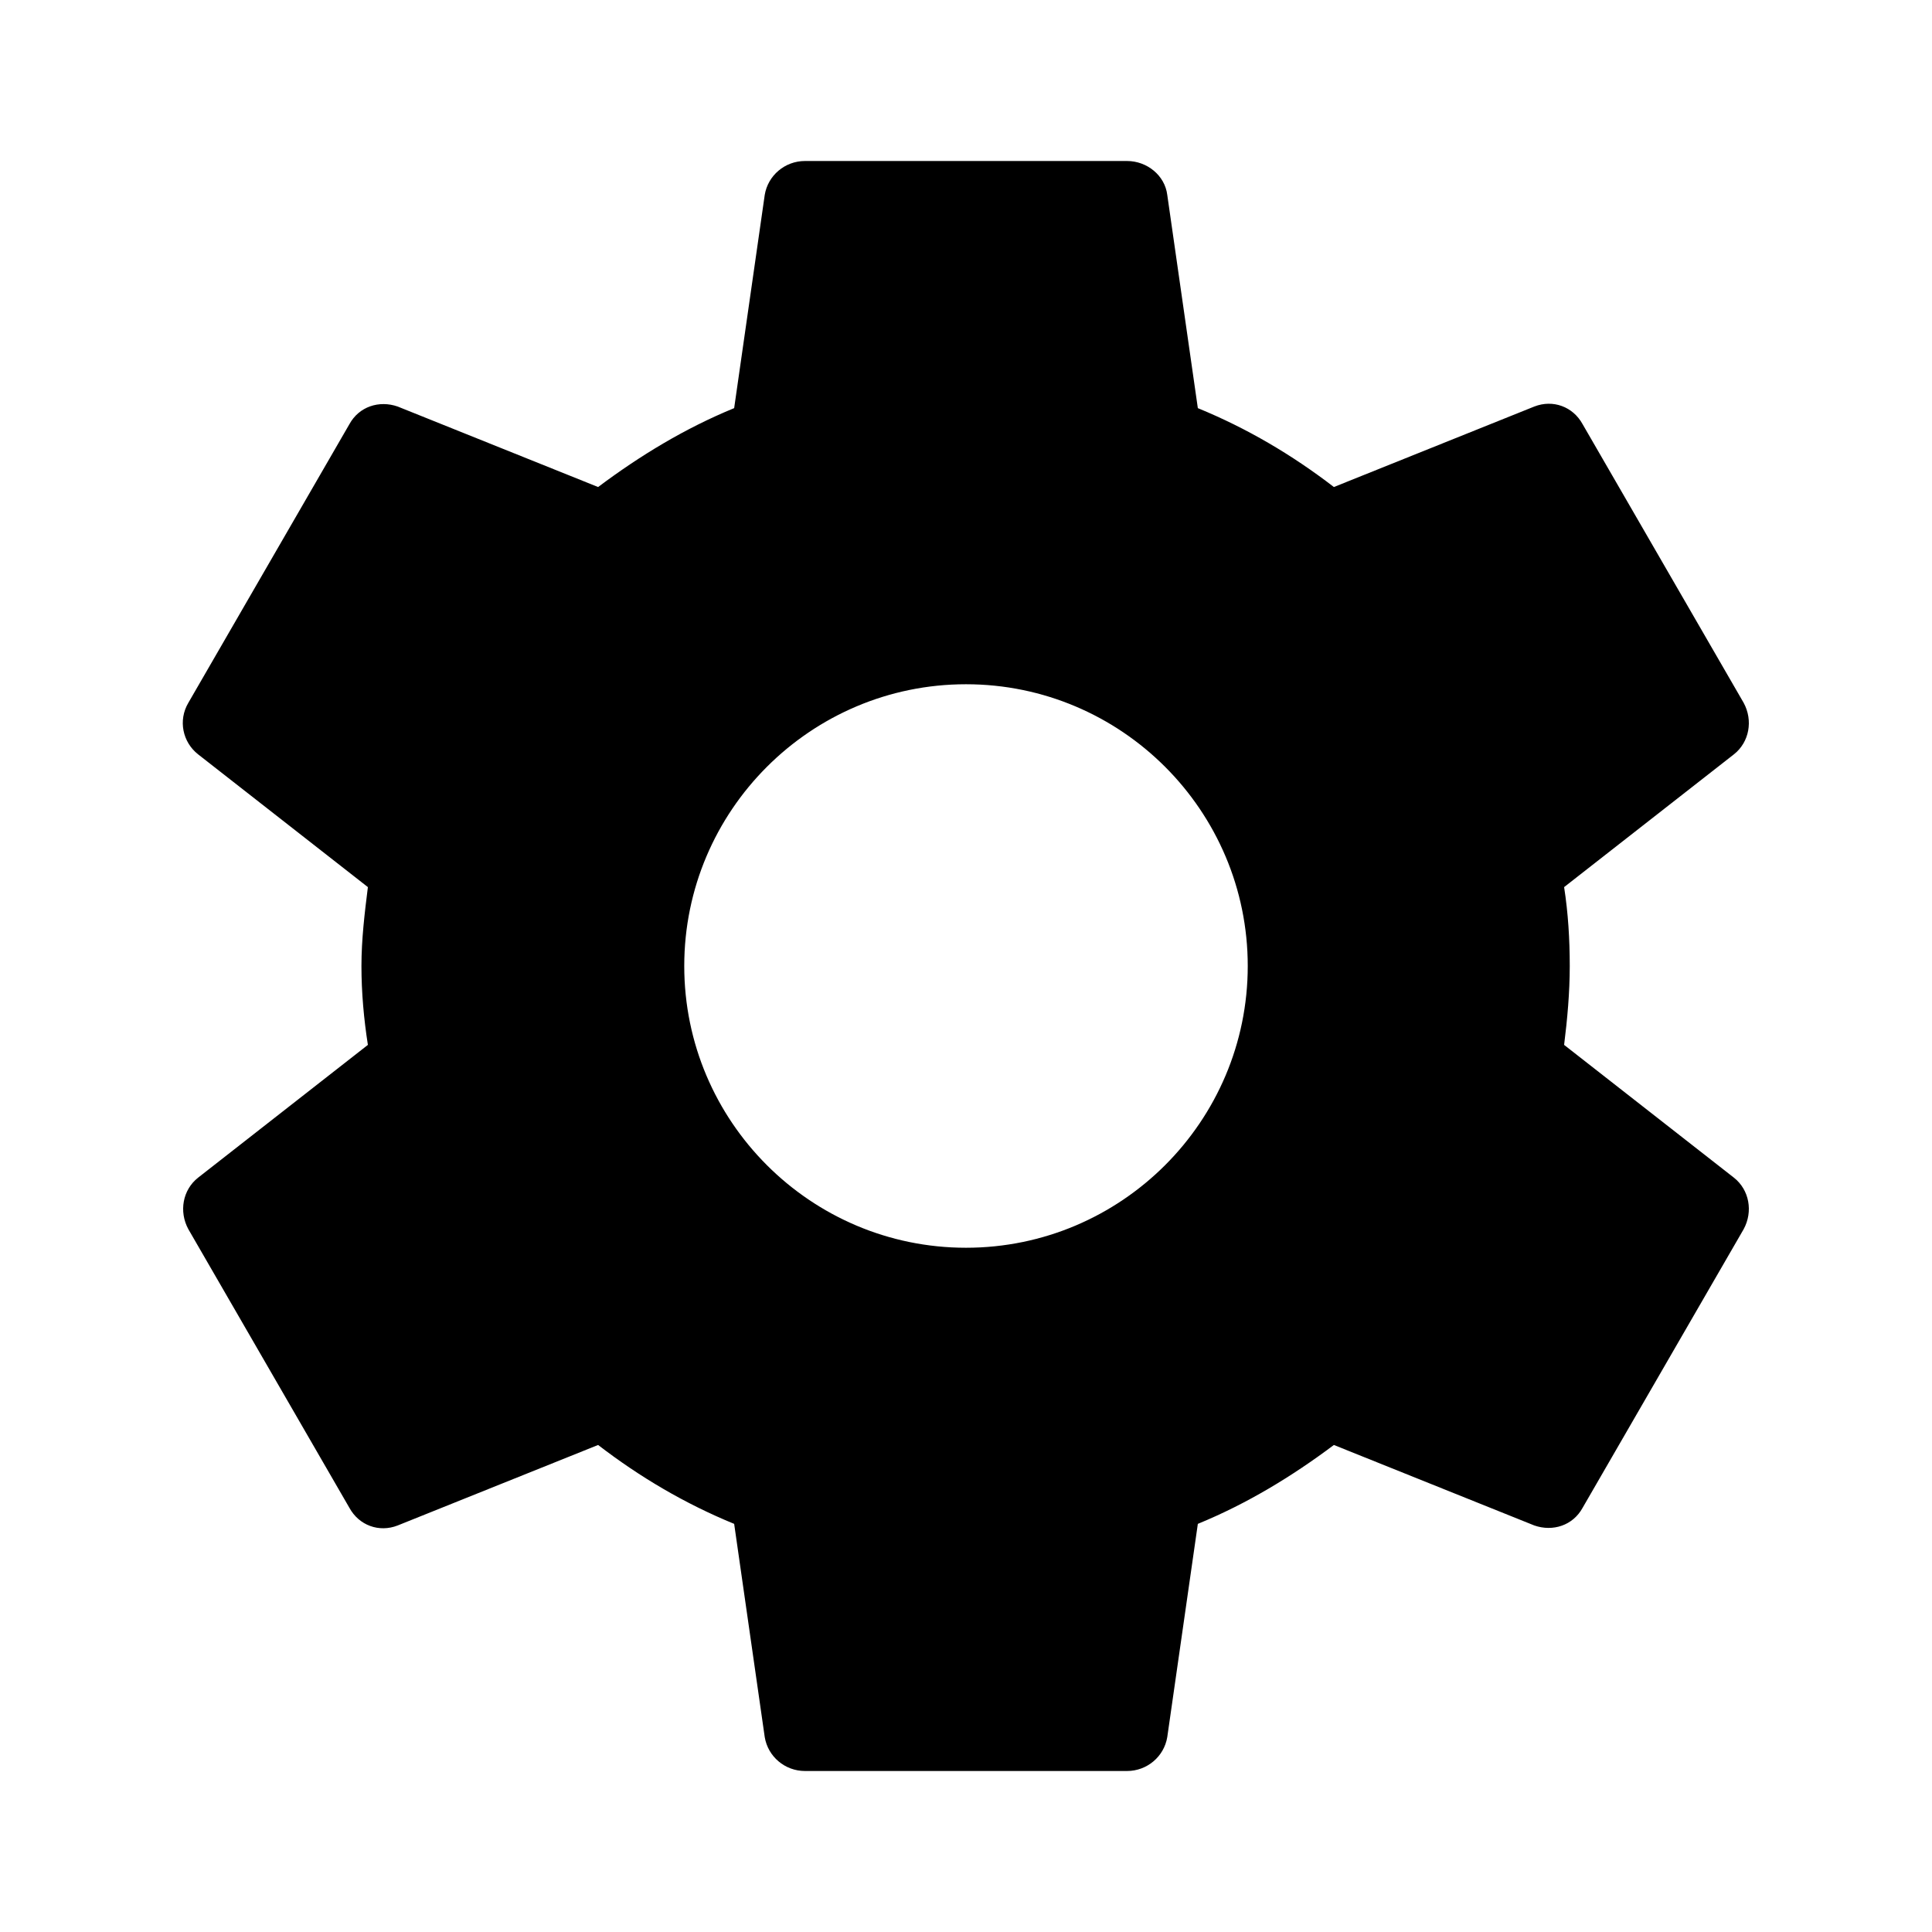
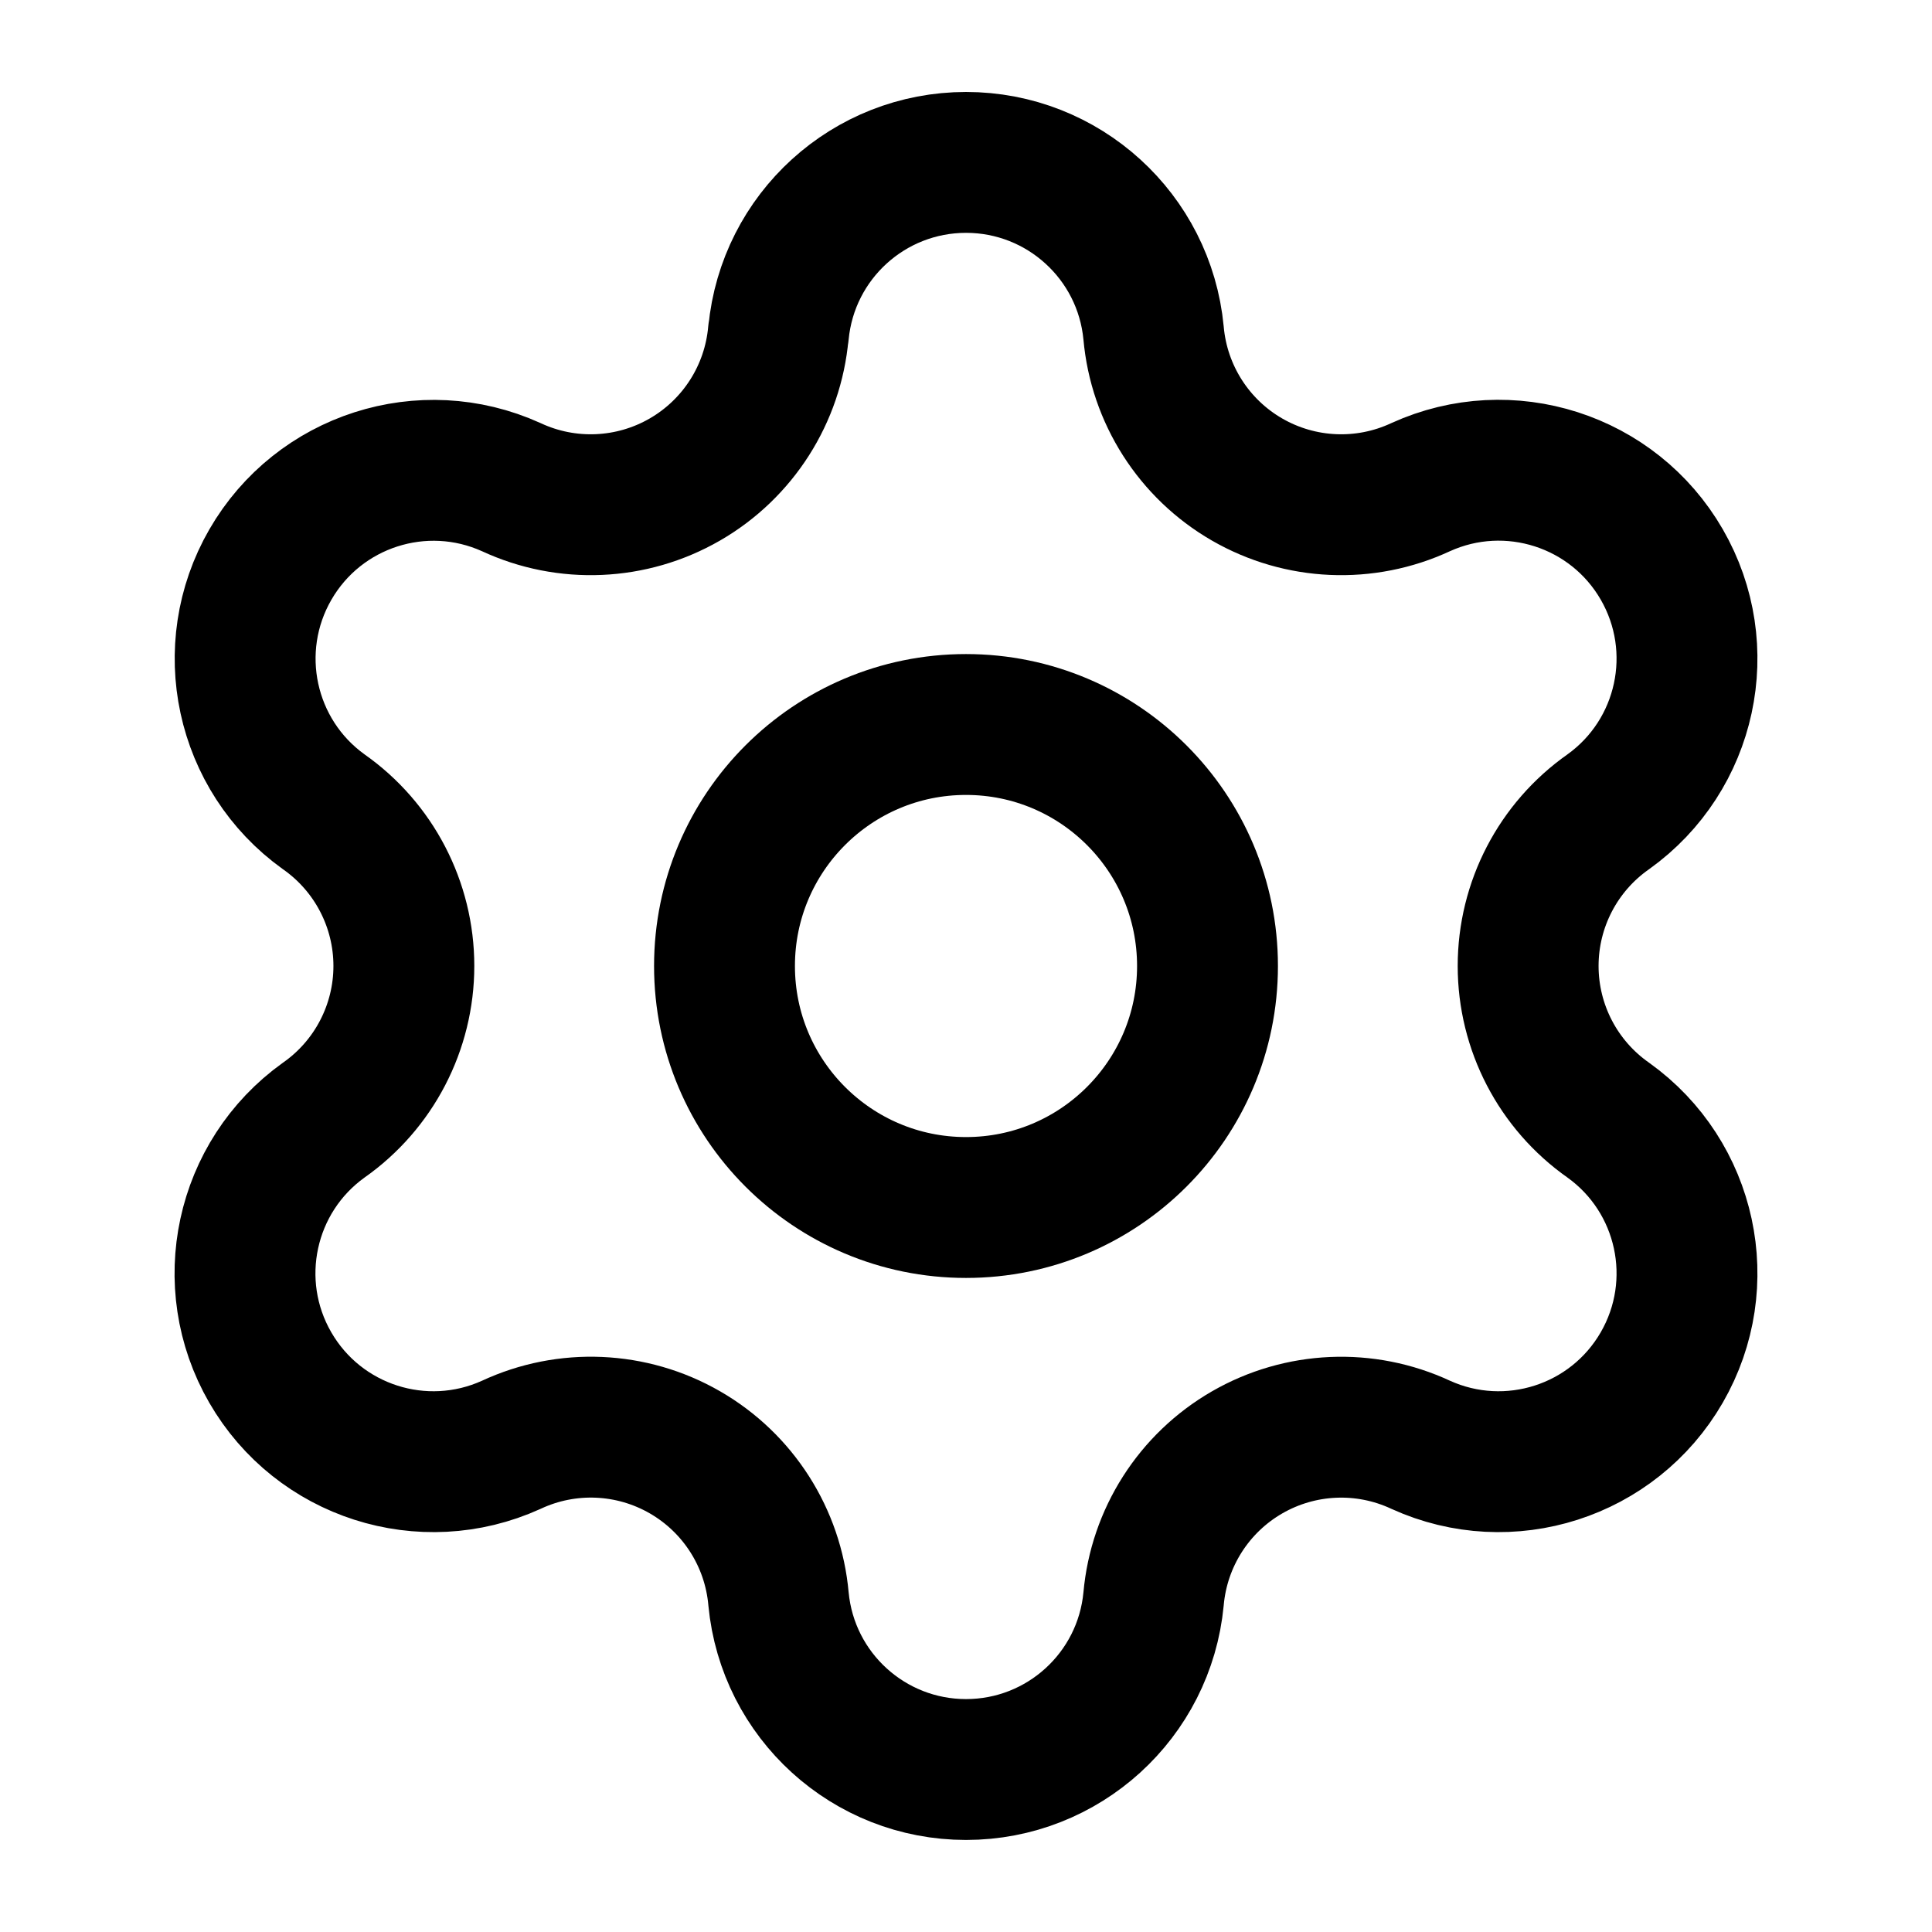
- <svg xmlns="http://www.w3.org/2000/svg" viewBox="0 0 24 24" width="24" height="24" fill="#000000">
-   <path d="M19.43,12.98c0.04,-0.32 0.07,-0.65 0.07,-0.98s-0.02,-0.66 -0.07,-0.98l2.11,-1.65c0.19,-0.15 0.24,-0.42 0.12,-0.64l-2,-3.46c-0.12,-0.22 -0.37,-0.31 -0.6,-0.22l-2.49,1c-0.52,-0.4 -1.08,-0.73 -1.69,-0.98L14.5,2.42C14.47,2.18 14.25,2 14,2h-4c-0.25,0 -0.46,0.18 -0.5,0.42L9.12,5.07c-0.61,0.25 -1.17,0.59 -1.69,0.98l-2.49,-1c-0.23,-0.08 -0.48,0 -0.6,0.22l-2,3.46c-0.13,0.22 -0.07,0.49 0.12,0.64l2.11,1.65c-0.04,0.32 -0.08,0.65 -0.08,0.98s0.03,0.66 0.08,0.98l-2.11,1.65c-0.19,0.15 -0.24,0.42 -0.12,0.64l2,3.46c0.12,0.22 0.37,0.31 0.6,0.22l2.49,-1c0.52,0.4 1.08,0.73 1.69,0.98l0.38,2.65c0.04,0.24 0.25,0.42 0.5,0.42h4c0.25,0 0.46,-0.18 0.5,-0.42l0.38,-2.65c0.61,-0.25 1.17,-0.59 1.69,-0.98l2.49,1c0.23,0.08 0.48,0 0.6,-0.22l2,-3.46c0.12,-0.22 0.07,-0.49 -0.12,-0.64l-2.11,-1.65zM12,15.5c-1.93,0 -3.5,-1.57 -3.5,-3.5s1.57,-3.5 3.5,-3.5s3.5,1.57 3.5,3.5s-1.57,3.5 -3.5,3.5z" />
+ <svg xmlns="http://www.w3.org/2000/svg" viewBox="0 0 24 24" width="24" height="24" fill="none" stroke="#000000" stroke-width="1.75" stroke-linecap="round" stroke-linejoin="round">
+   <path d="M9.671 4.136a2.34 2.34 0 0 1 4.659 0 2.34 2.34 0 0 0 3.319 1.915 2.34 2.34 0 0 1 2.33 4.033 2.34 2.34 0 0 0 0 3.831 2.34 2.34 0 0 1-2.33 4.033 2.34 2.34 0 0 0-3.319 1.915 2.34 2.34 0 0 1-4.659 0 2.34 2.34 0 0 0-3.32-1.915 2.34 2.34 0 0 1-2.33-4.033 2.34 2.34 0 0 0 0-3.831A2.34 2.34 0 0 1 6.35 6.051a2.34 2.34 0 0 0 3.319-1.915" />
+   <circle cx="12" cy="12" r="3" />
</svg>
